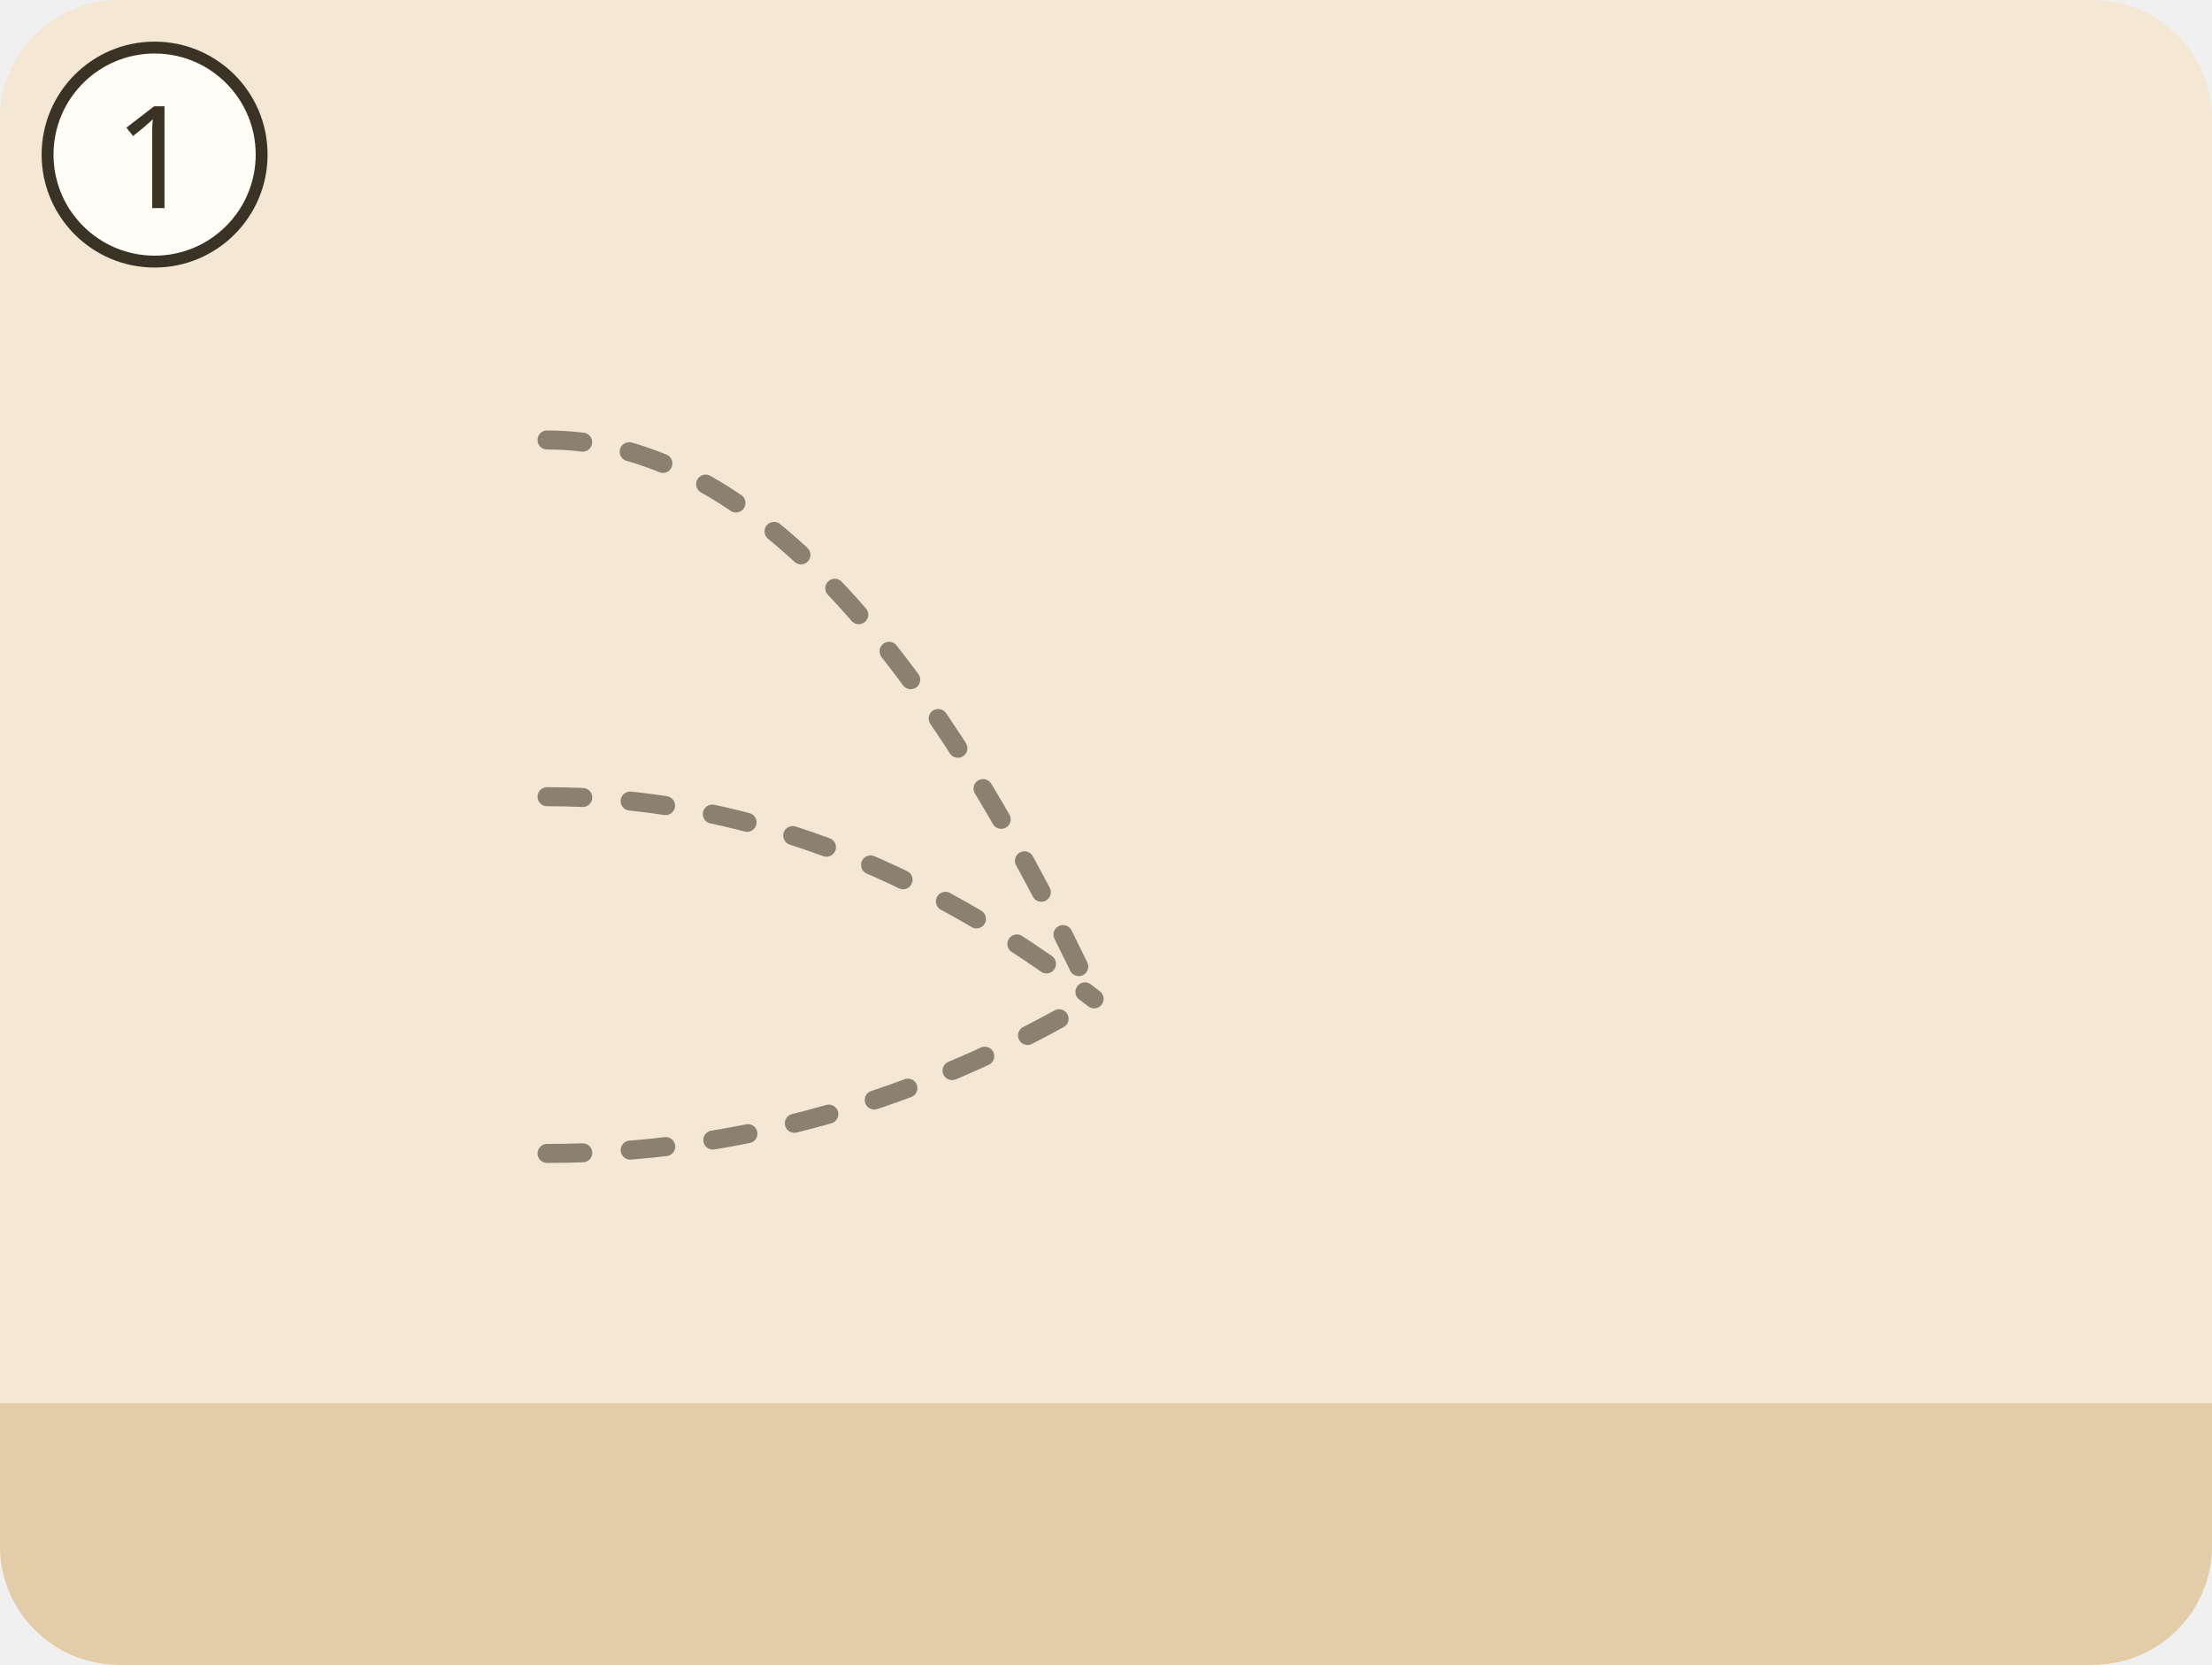
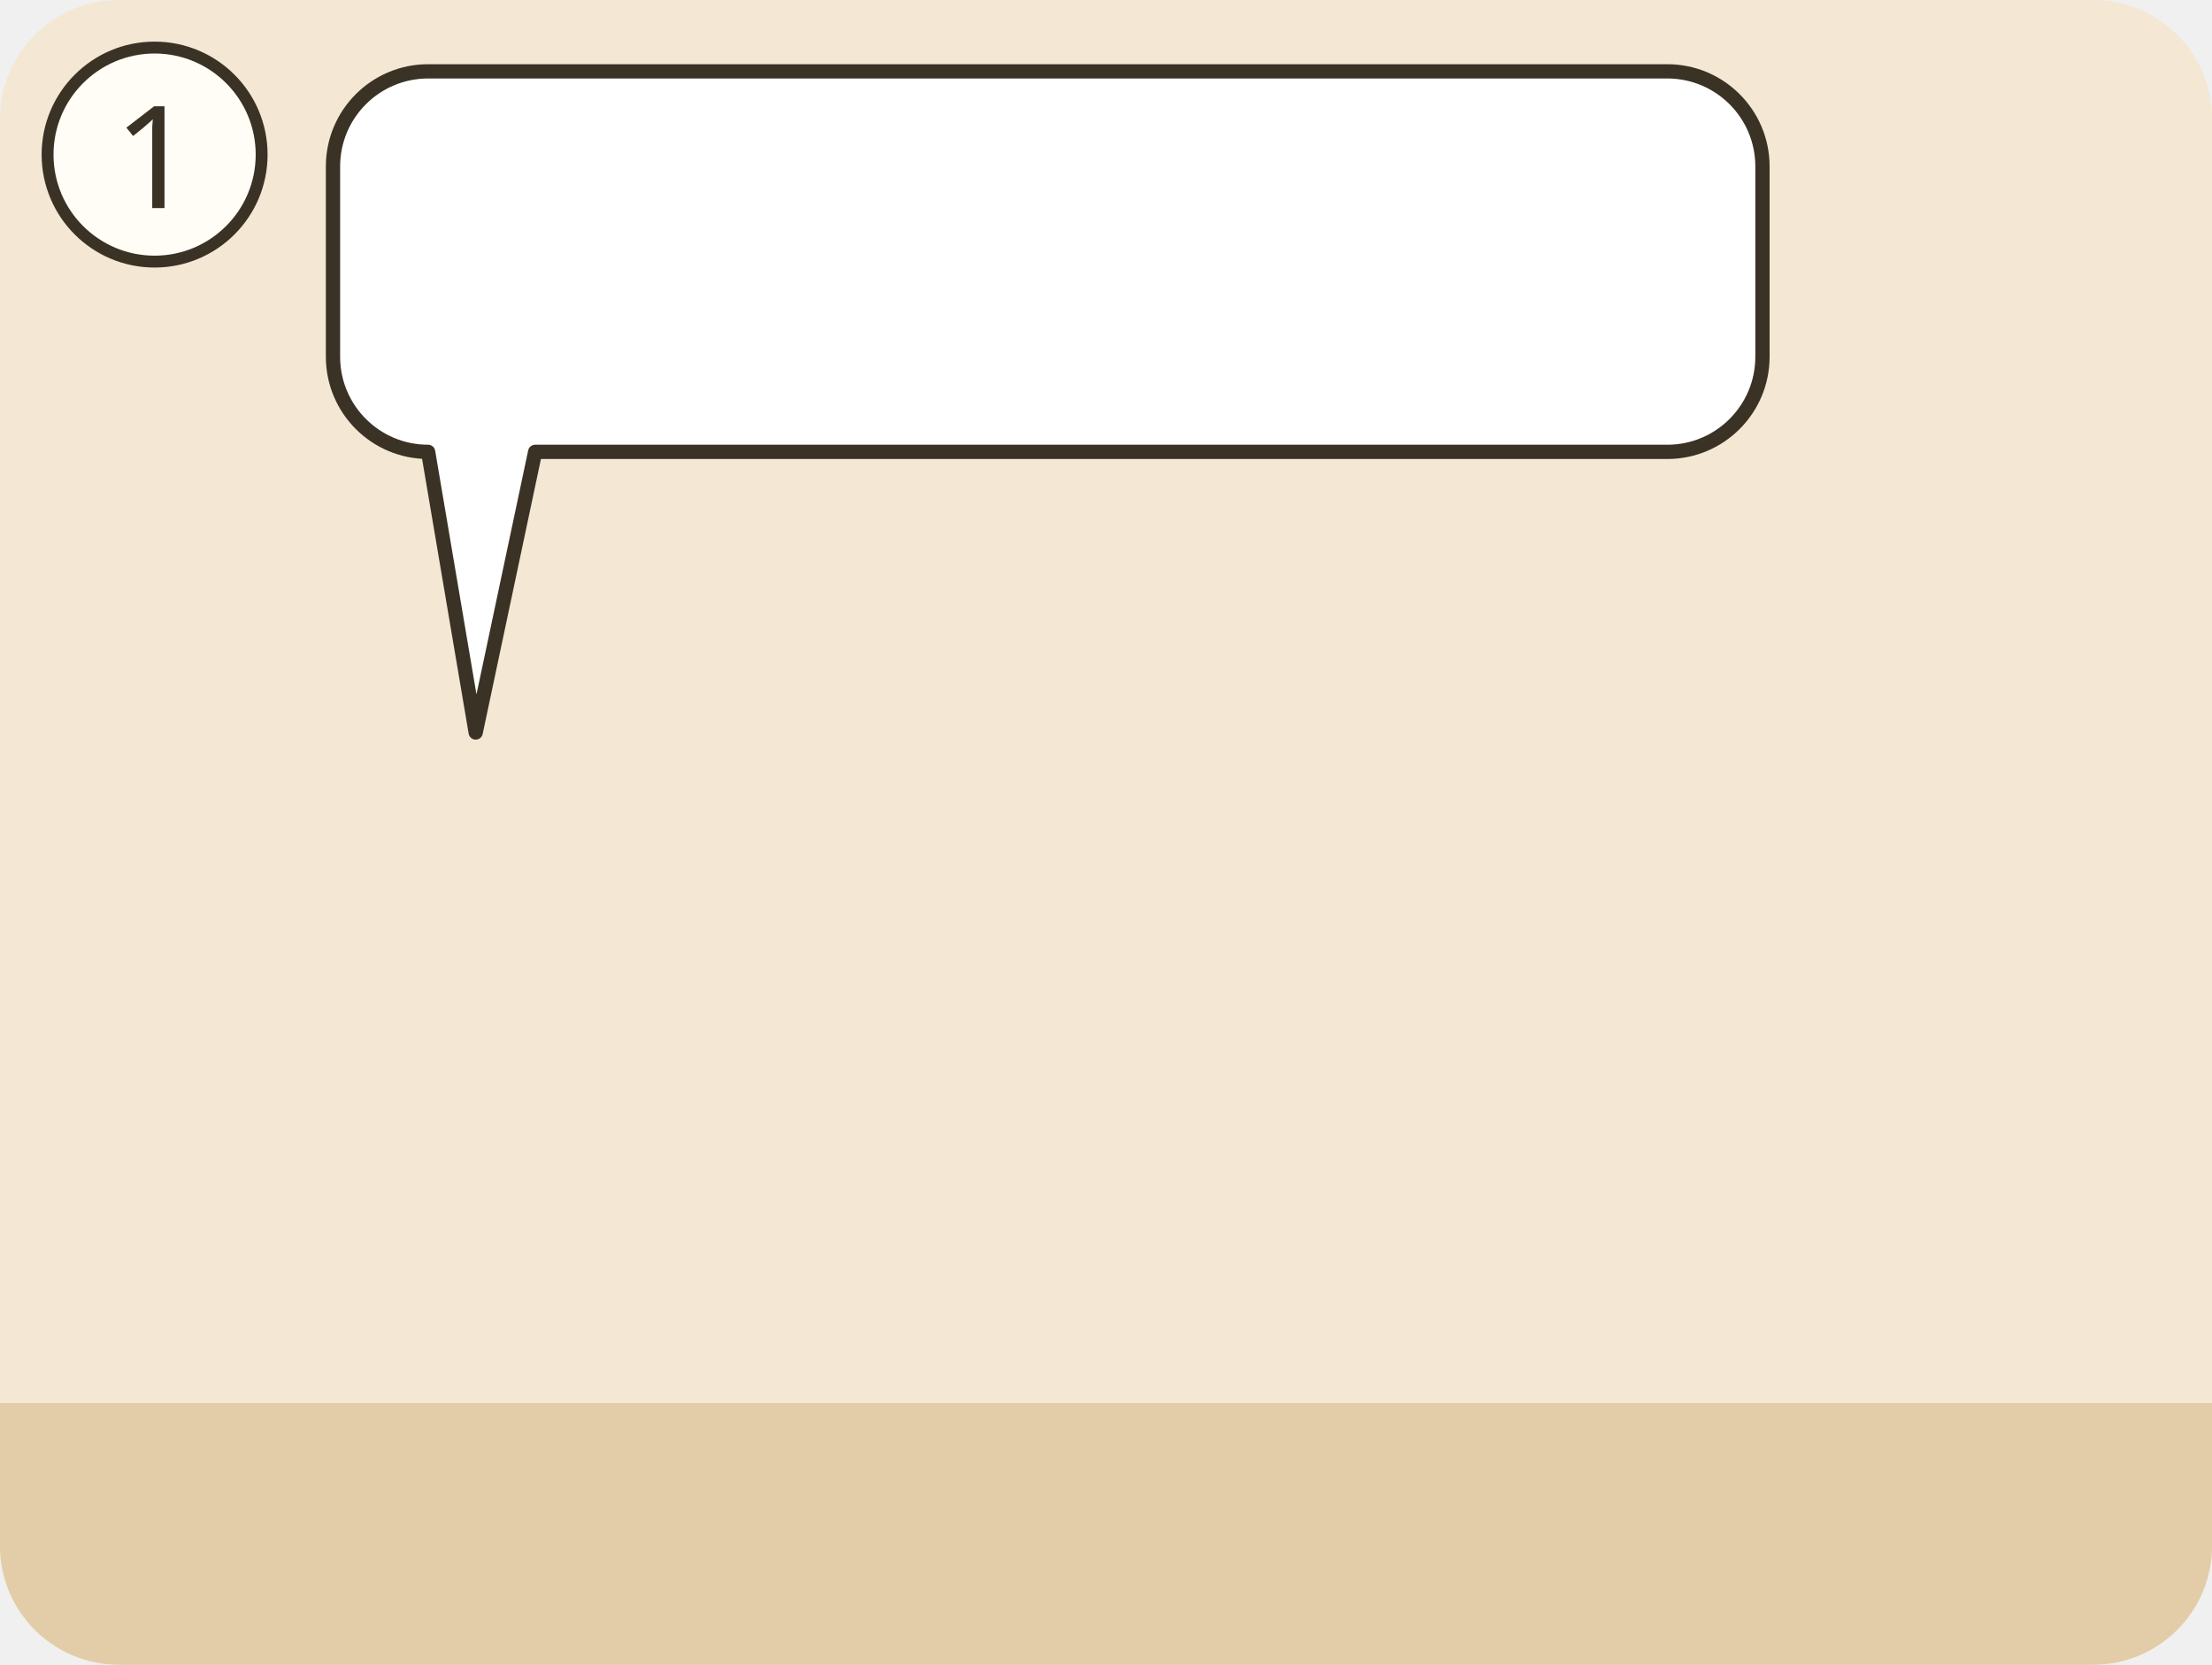
<svg xmlns="http://www.w3.org/2000/svg" viewBox="0 0 186 140">
  <g transform="translate(0 0)">
    <clipPath id="ill-cp-1-0-0">
      <rect width="186" height="140" rx="10" />
    </clipPath>
    <g clip-path="url(#ill-cp-1-0-0)">
      <rect width="186" height="140" fill="#F4E7D3" />
      <rect y="118" width="186" height="22" fill="#E2CDA8" />
-       <use href="#ill-brief" x="12" y="26" width="30" height="22" />
-       <use href="#ill-brief" x="12" y="56" width="30" height="22" />
-       <use href="#ill-brief" x="12" y="86" width="30" height="22" />
-       <path d="M46 37Q70 37 92 84" fill="none" stroke="#8C8070" stroke-width="1.6" stroke-dasharray="3 4" stroke-linecap="round" />
-       <path d="M46 67Q70 67 92 84" fill="none" stroke="#8C8070" stroke-width="1.6" stroke-dasharray="3 4" stroke-linecap="round" />
-       <path d="M46 97Q70 97 92 84" fill="none" stroke="#8C8070" stroke-width="1.6" stroke-dasharray="3 4" stroke-linecap="round" />
-       <use href="#ill-gemeinde" x="94" y="56" width="90" height="66" />
-       <use href="#ill-z-glauben" x="104" y="36" width="18" height="20" />
-       <use href="#ill-z-glauben" x="132" y="30" width="18" height="20" />
-       <use href="#ill-z-glauben" x="160" y="36" width="18" height="20" />
+       <use href="#ill-gemeinde" x="106" y="64" width="76" height="56" />
+       <use href="#ill-p-bote" x="25.5" y="56" width="29.1" height="62" />
+       <g>
+         <path d="M36 6H140.2A8 8 0 0 1 148.2 14V30A8 8 0 0 1 140.2 38L45 38L40 61.6L36 38H36A8 8 0 0 1 28 30V14A8 8 0 0 1 36 6Z" fill="#FFFFFF" stroke="#3B3226" stroke-width="1.2" stroke-linejoin="round" />
+         <use href="#ill-z-glauben" x="34" y="12" width="18.3" height="20" />
+         <use href="#ill-z-ausdauer" x="57.3" y="12" width="18.5" height="20" />
+         <use href="#ill-z-liebe" x="80.8" y="12" width="25.5" height="20" />
+         <use href="#ill-z-pruefen" x="111.2" y="12" width="30.9" height="20" />
+       </g>
    </g>
    <circle cx="13" cy="13" r="9" fill="#FFFDF6" stroke="#3B3226" />
    <text x="13" y="17.5" text-anchor="middle" font-family="sans-serif" font-size="12" fill="#3B3226">1</text>
  </g>
</svg>
